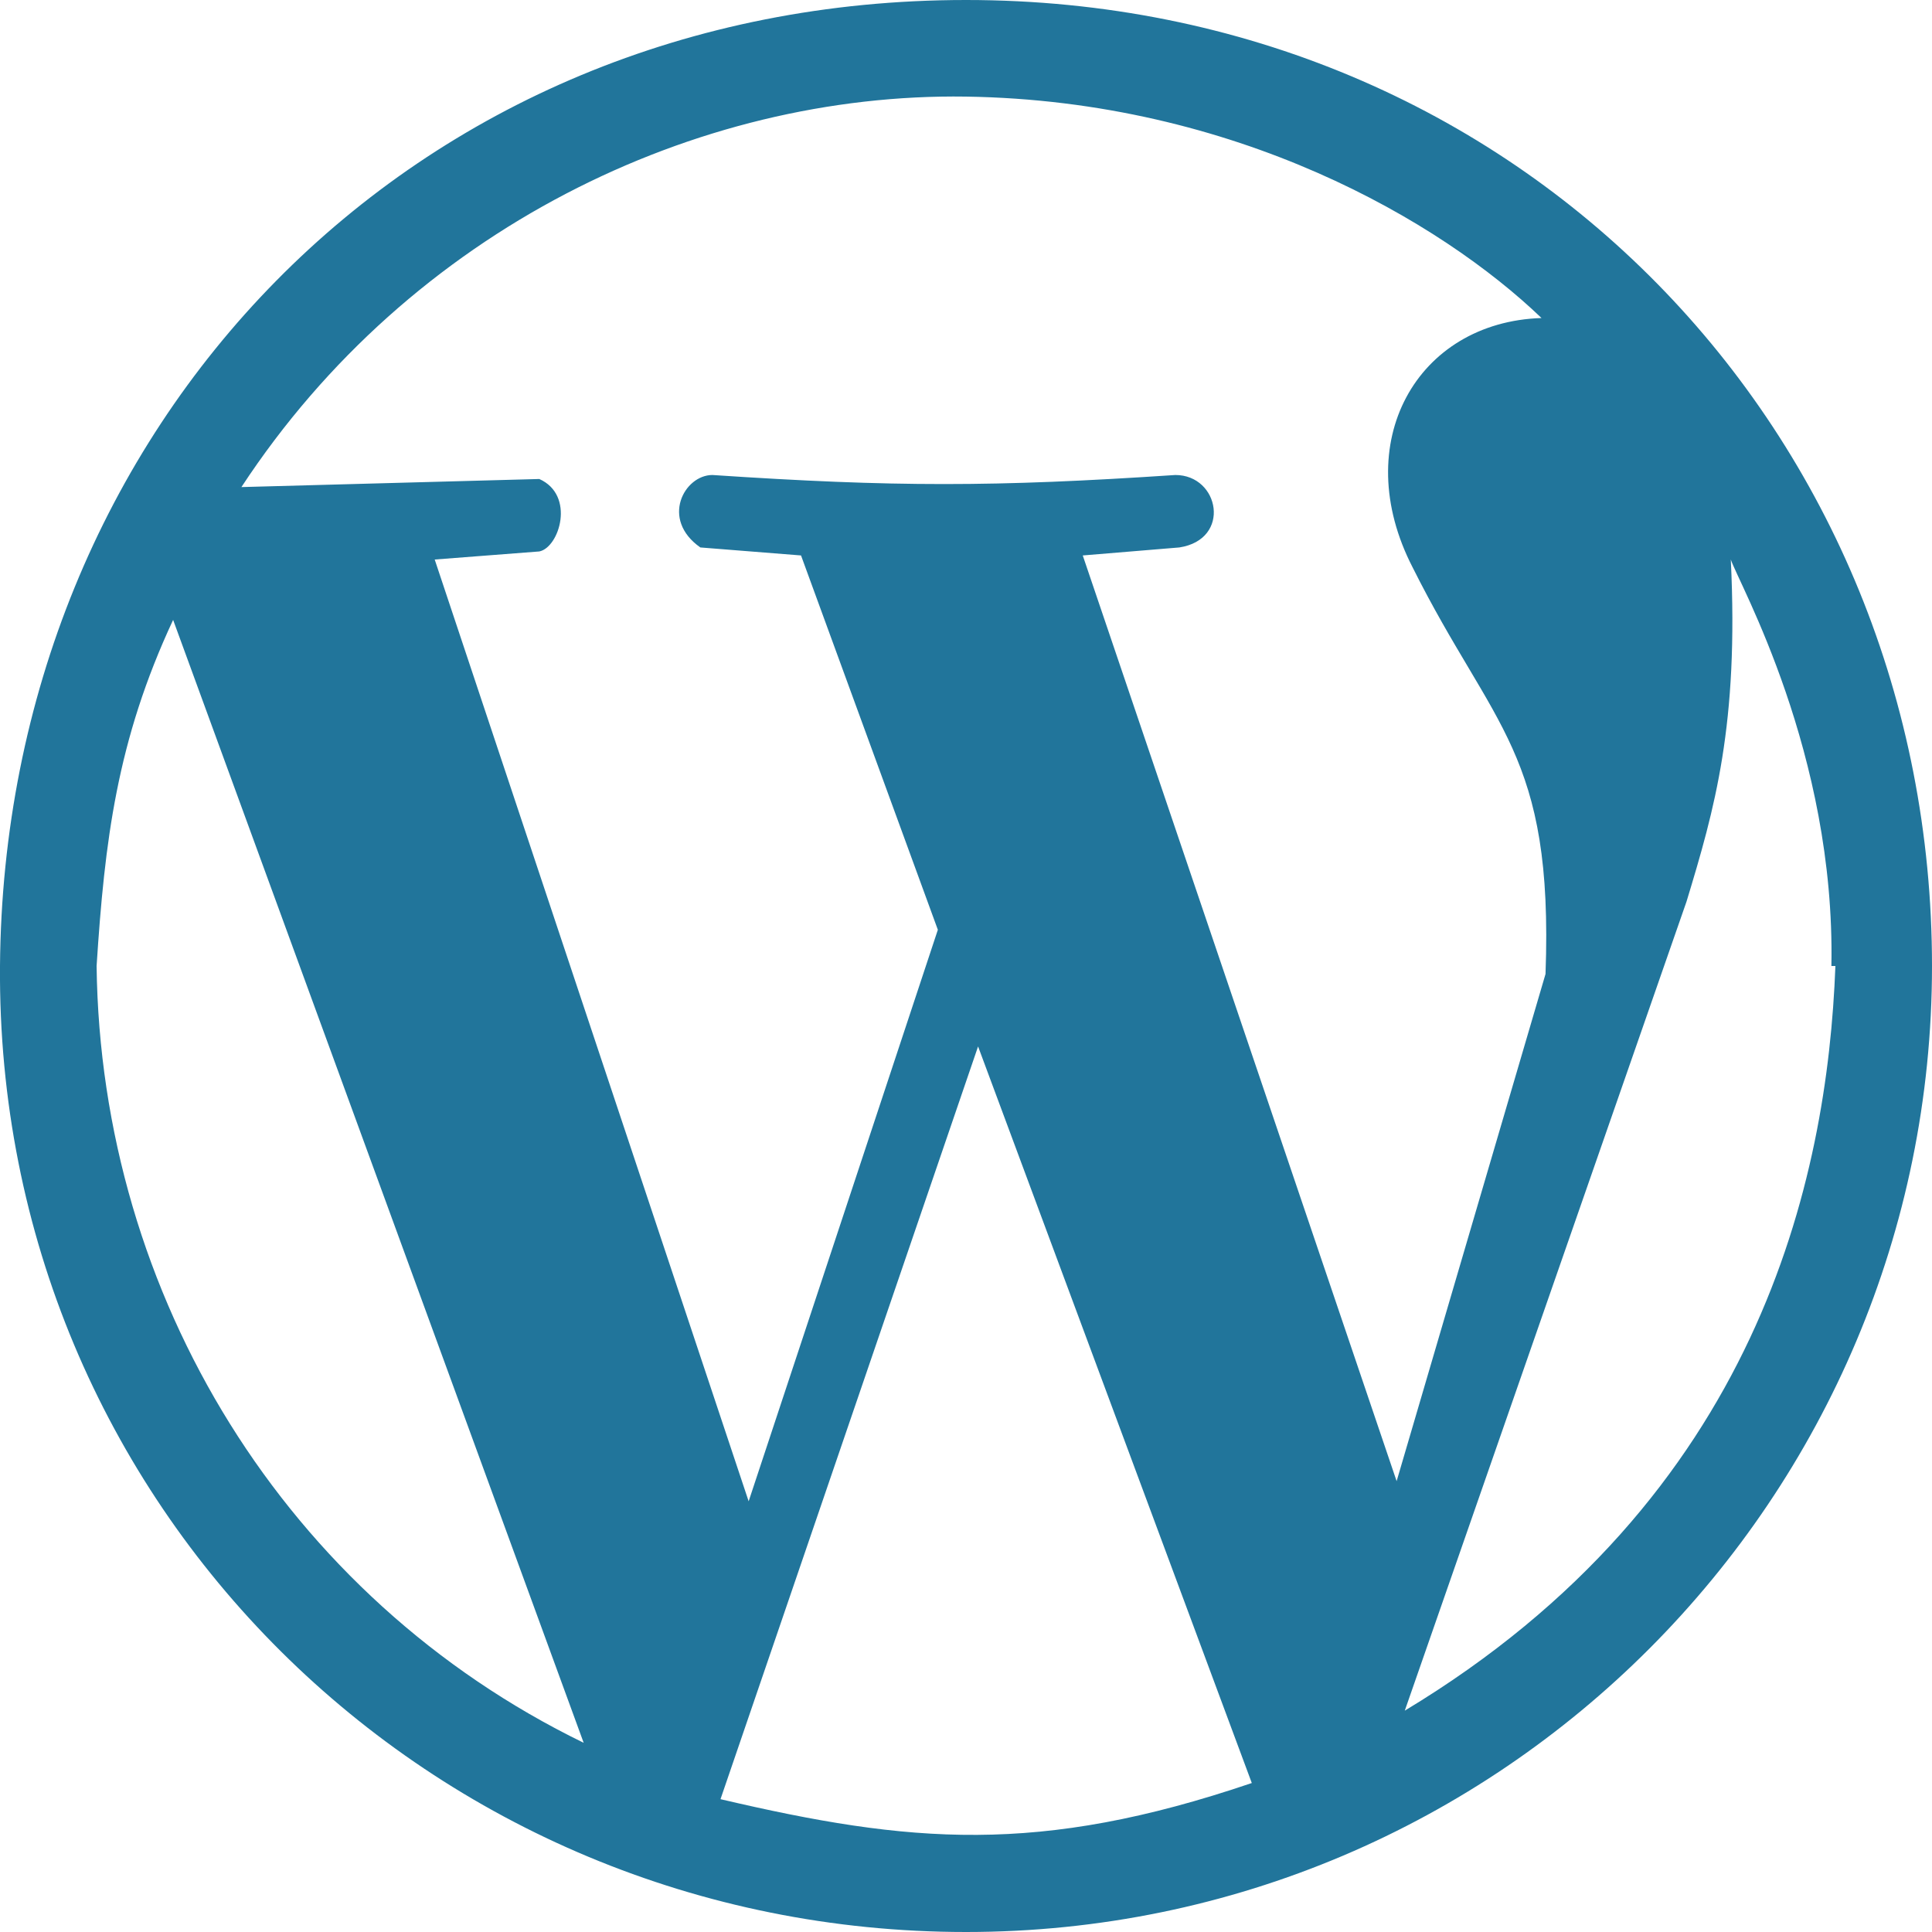
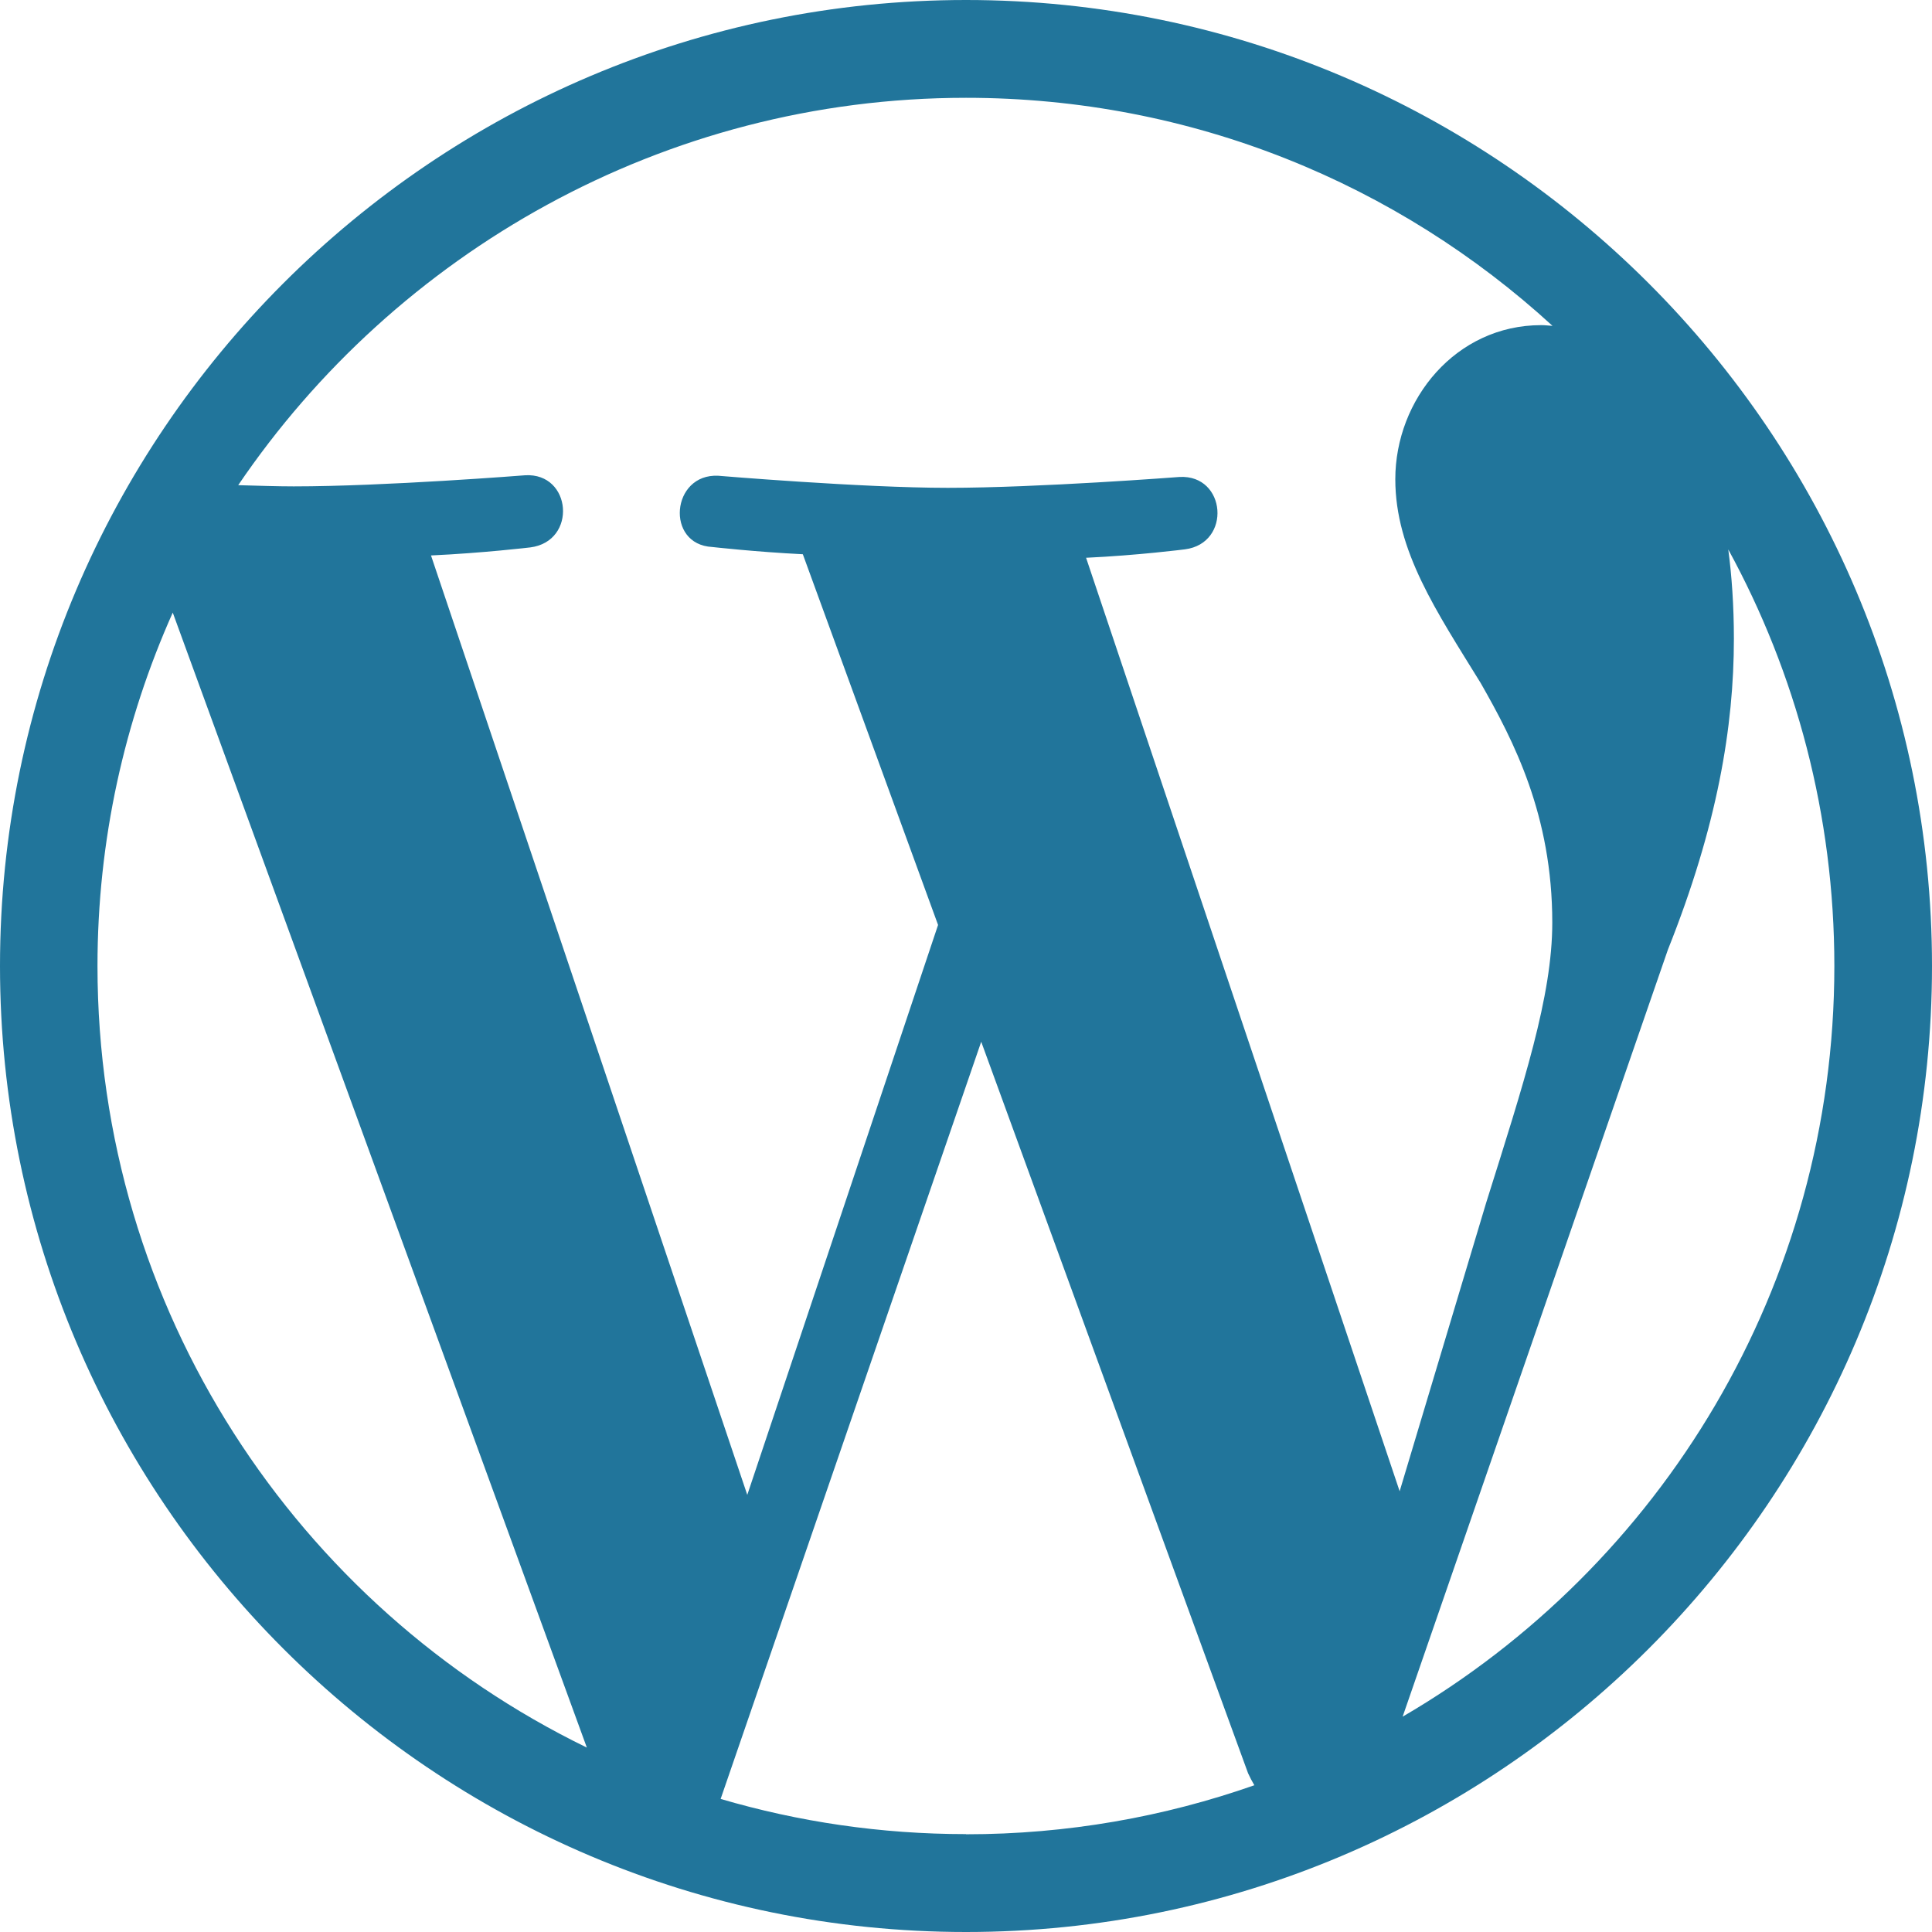
- <svg xmlns="http://www.w3.org/2000/svg" width="100px" height="100px" viewBox="0 0 100 100" version="1.1">
-   <g id="surface1">
-     <path style=" stroke:none;fill-rule:nonzero;fill:rgb(12.941%,45.882%,60.784%);fill-opacity:1;" d="M 50 100 C 22.293 100 -0.207 77.914 0 50 C 0.211 22.086 21.25 0 50 0 C 78.754 0 100 22.5 100 50 C 100 77.5 77.711 100 50 100 Z M 64.793 92.289 L 50.625 54.164 L 37.293 93.125 C 47.086 95.418 53.75 96.039 64.793 92.289 Z M 30.211 90.207 L 8.961 32.086 C 6.043 38.336 5.418 43.543 5 50 C 5.211 67.082 14.793 82.707 30.211 90.207 Z M 94.793 50 C 95 38.961 90.004 30.211 89.586 28.961 C 90.004 37.504 88.75 41.875 87.293 46.668 L 72.711 88.543 C 91.043 77.5 94.582 61.039 95 50 Z M 48.543 48.125 L 41.461 28.75 L 36.25 28.336 C 34.168 26.875 35.418 24.586 36.875 24.586 C 46.25 25.211 51.457 25.211 60.836 24.586 C 63.129 24.586 63.75 27.918 61.043 28.336 L 56.043 28.75 L 72.289 76.664 L 79.996 50.414 C 80.414 38.961 77.289 37.711 73.121 29.375 C 69.789 22.918 73.332 16.668 79.789 16.461 C 74.578 11.461 63.957 5.211 49.996 5 C 36.039 4.793 21.246 11.875 12.496 25.211 L 27.914 24.793 C 29.789 25.629 28.957 28.336 27.914 28.543 L 22.5 28.961 L 38.75 77.707 Z M 48.543 48.125 " />
-   </g>
+ <svg xmlns="http://www.w3.org/2000/svg" viewBox="0 0 24 24" fill="#21759B">
+   <path d="M21.469 6.825c.84 1.537 1.318 3.3 1.318 5.175 0 3.979-2.156 7.456-5.363 9.325l3.295-9.527c.615-1.54.82-2.771.82-3.864 0-.405-.026-.78-.07-1.11m-7.981.105c.647-.03 1.232-.105 1.232-.105.582-.075.514-.93-.067-.899 0 0-1.755.135-2.88.135-1.064 0-2.85-.15-2.85-.15-.585-.03-.661.855-.075.885 0 0 .54.061 1.125.09l1.68 4.605-2.37 7.08L5.354 6.9c.649-.03 1.234-.1 1.234-.1.585-.075.516-.93-.065-.896 0 0-1.746.138-2.874.138-.2 0-.438-.008-.69-.015C4.911 3.15 8.235 1.215 12 1.215c2.809 0 5.365 1.072 7.286 2.833-.046-.003-.091-.009-.141-.009-1.06 0-1.812.923-1.812 1.914 0 .89.513 1.643 1.06 2.531.411.72.89 1.643.89 2.977 0 .915-.354 1.994-.821 3.479l-1.075 3.585-3.9-11.61.001.014zM12 22.784c-1.059 0-2.081-.153-3.048-.437l3.237-9.406 3.315 9.087c.024.053.05.101.078.149-1.12.393-2.325.609-3.582.609M1.211 12c0-1.564.336-3.05.935-4.39L7.29 21.709C3.694 19.96 1.212 16.271 1.211 12M12 0C5.385 0 0 5.385 0 12s5.385 12 12 12 12-5.385 12-12S18.615 0 12 0" />
</svg>
